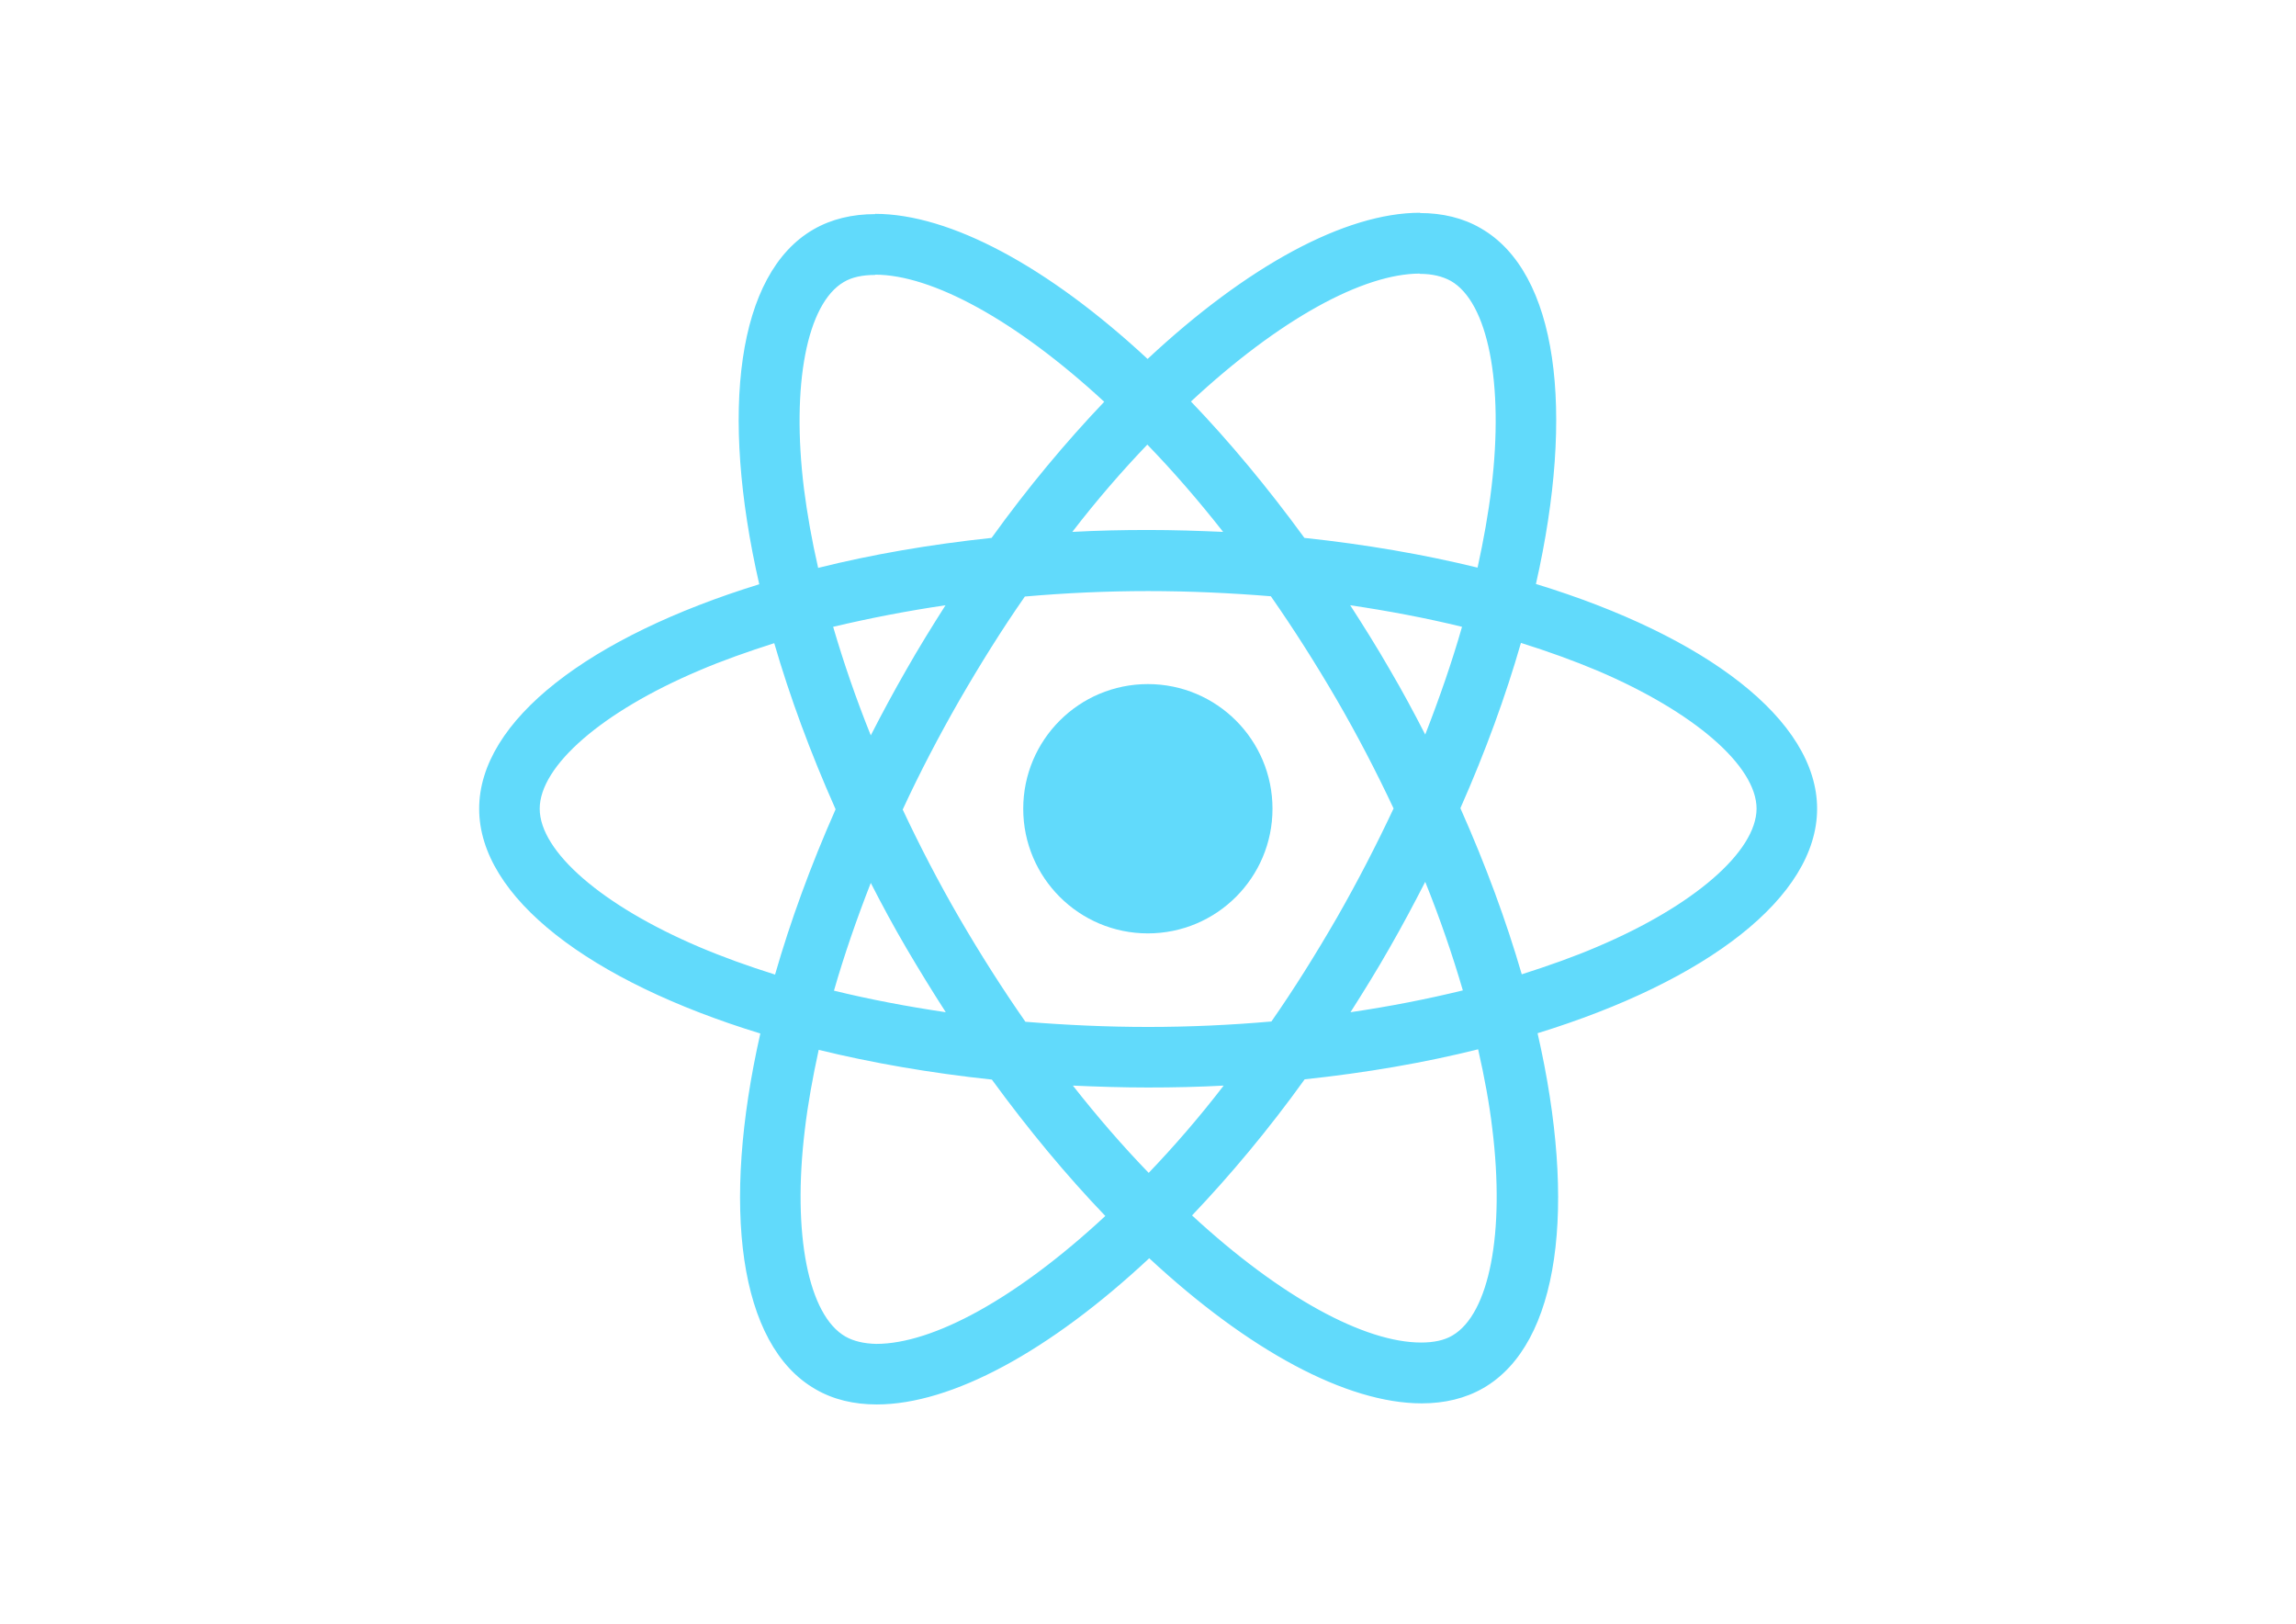
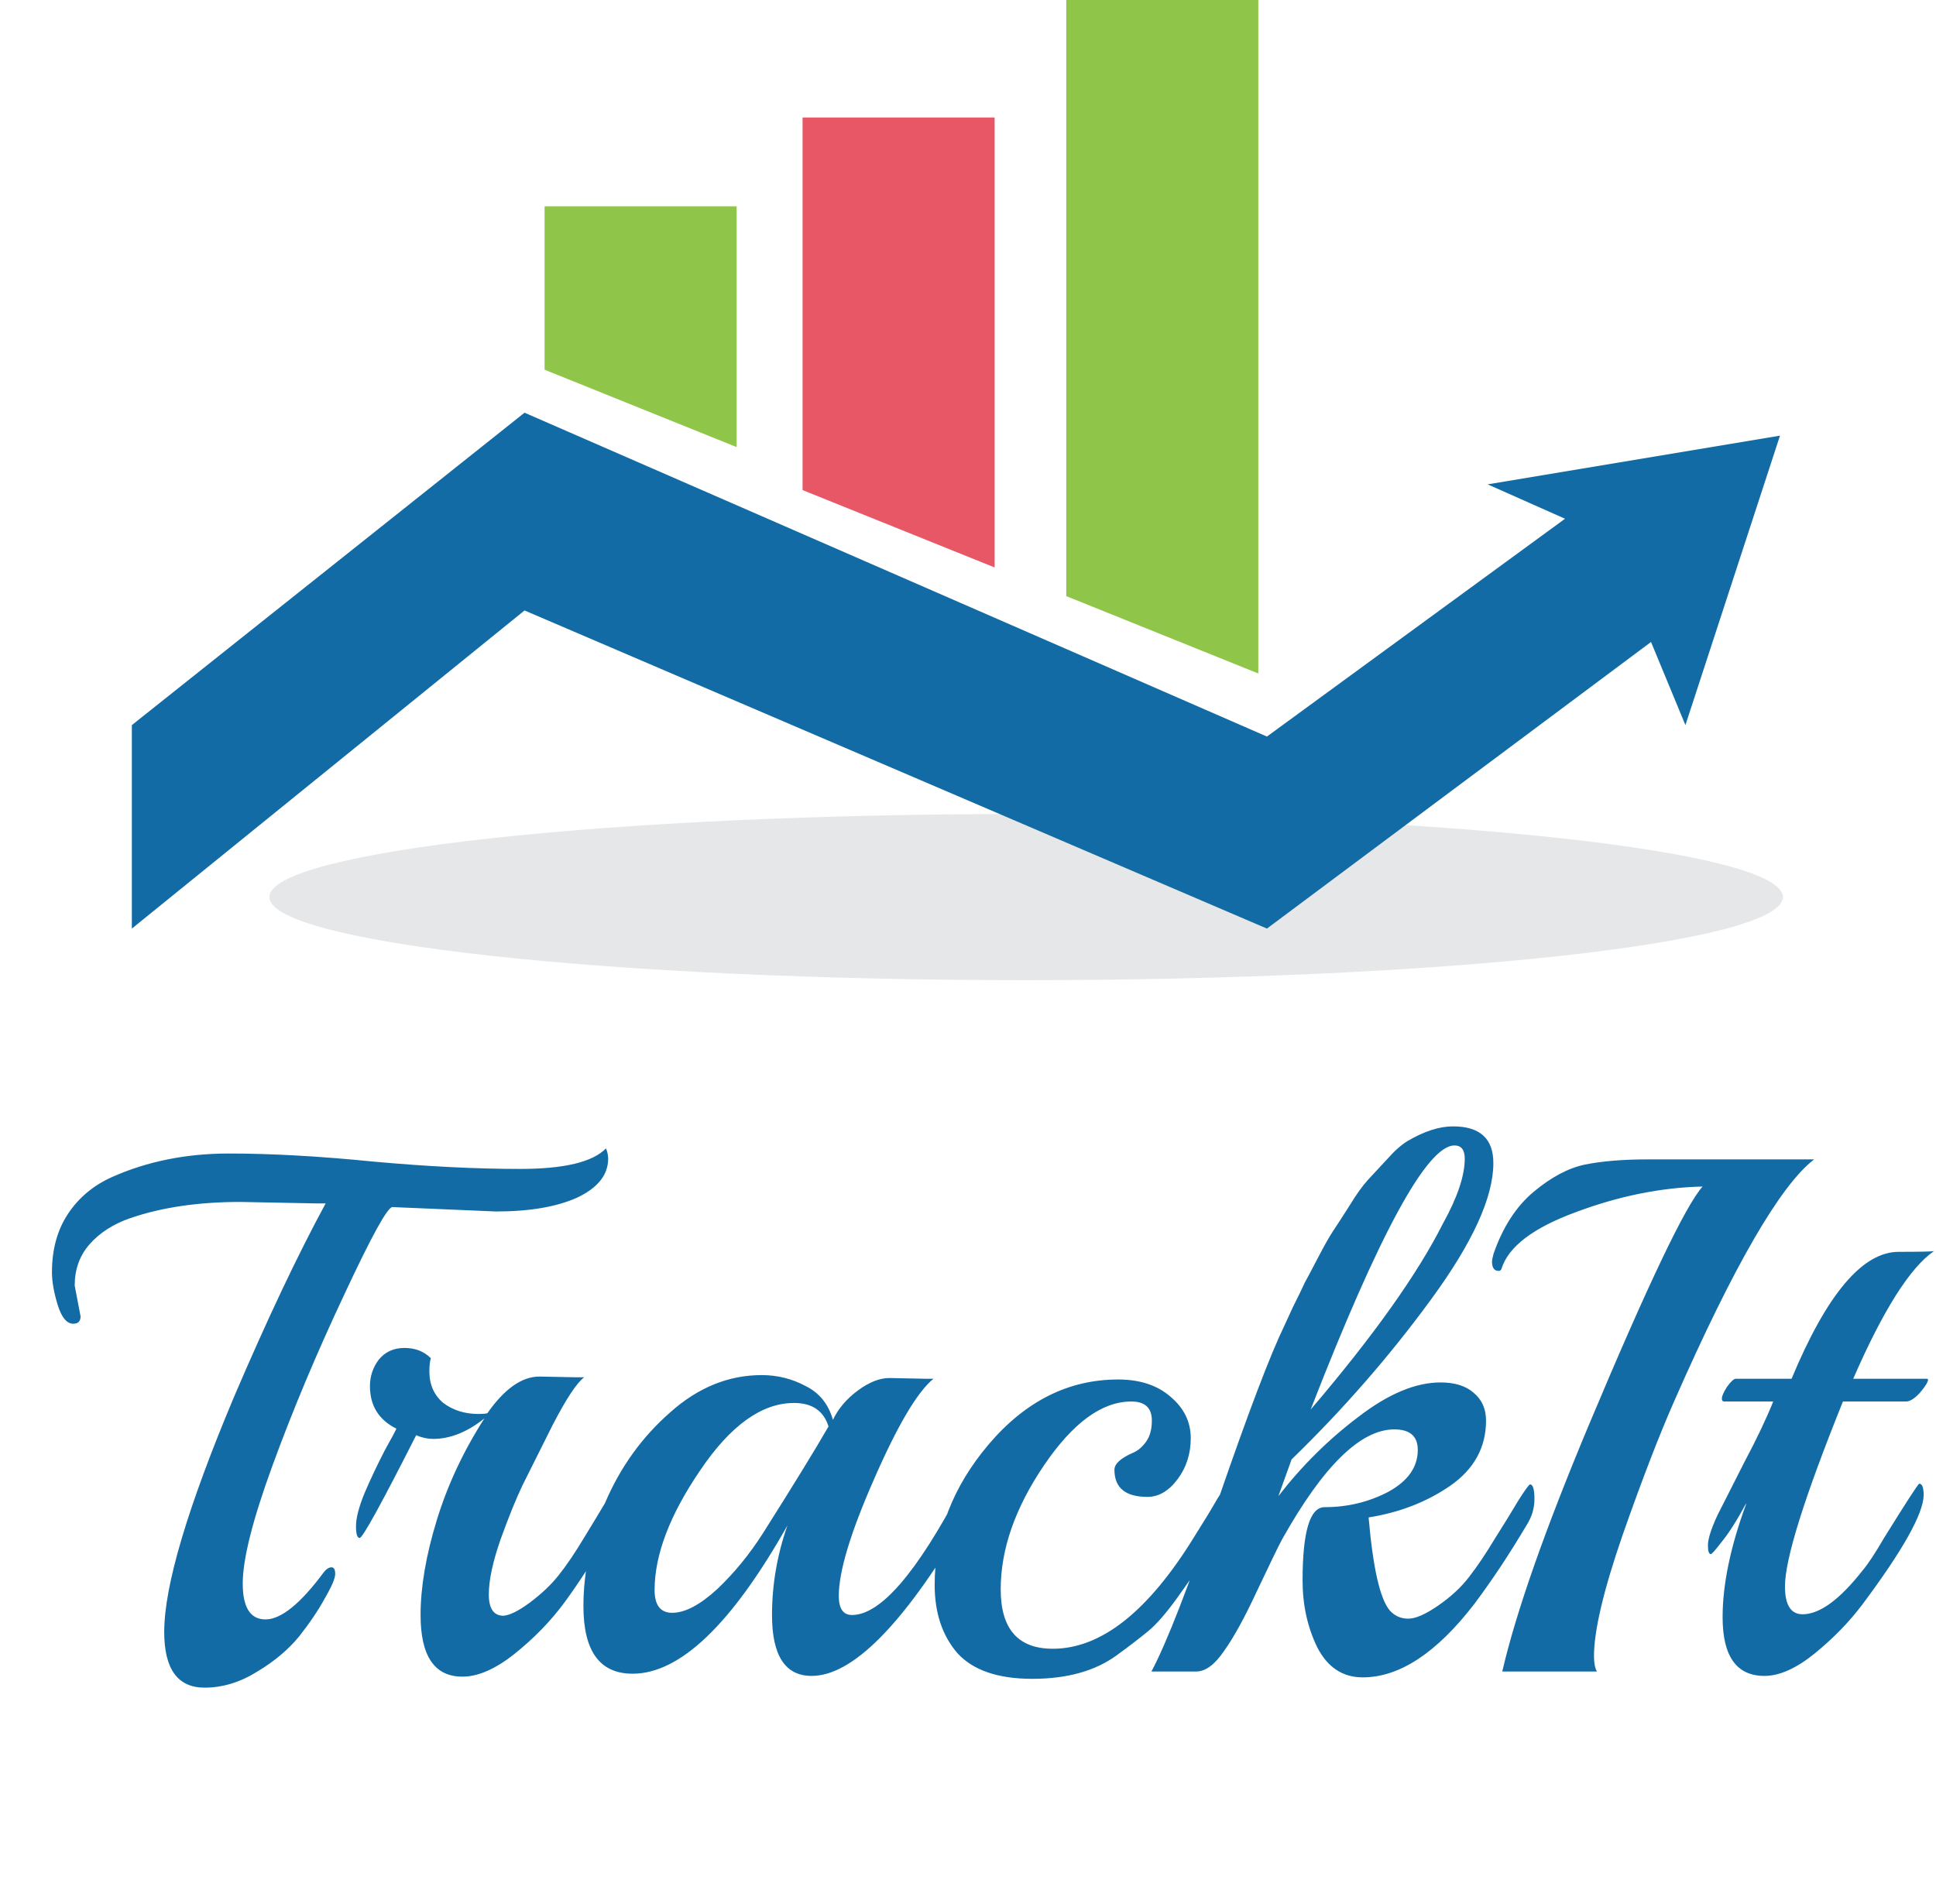
- <svg xmlns="http://www.w3.org/2000/svg" viewBox="0 0 841.9 595.3">
-   <g fill="#61DAFB">
-     <path d="M666.3 296.5c0-32.5-40.7-63.3-103.1-82.4 14.4-63.6 8-114.2-20.2-130.4-6.5-3.8-14.1-5.6-22.4-5.6v22.3c4.6 0 8.3.9 11.4 2.6 13.6 7.8 19.5 37.5 14.9 75.7-1.1 9.4-2.9 19.3-5.1 29.4-19.6-4.8-41-8.5-63.5-10.9-13.5-18.5-27.5-35.3-41.6-50 32.6-30.3 63.2-46.9 84-46.9V78c-27.5 0-63.5 19.6-99.9 53.6-36.4-33.8-72.4-53.2-99.9-53.2v22.3c20.7 0 51.4 16.5 84 46.6-14 14.7-28 31.4-41.3 49.9-22.6 2.4-44 6.1-63.6 11-2.3-10-4-19.7-5.2-29-4.7-38.2 1.1-67.9 14.6-75.8 3-1.8 6.9-2.6 11.5-2.6V78.5c-8.4 0-16 1.8-22.6 5.6-28.1 16.2-34.4 66.7-19.9 130.1-62.2 19.2-102.7 49.9-102.7 82.3 0 32.5 40.7 63.3 103.1 82.4-14.4 63.6-8 114.2 20.2 130.4 6.5 3.8 14.1 5.6 22.5 5.6 27.5 0 63.5-19.6 99.9-53.6 36.4 33.8 72.4 53.2 99.9 53.2 8.4 0 16-1.8 22.6-5.6 28.1-16.2 34.4-66.7 19.9-130.1 62-19.1 102.5-49.9 102.5-82.3zm-130.2-66.7c-3.7 12.9-8.3 26.2-13.5 39.5-4.1-8-8.4-16-13.1-24-4.6-8-9.5-15.8-14.4-23.4 14.2 2.1 27.9 4.7 41 7.9zm-45.8 106.5c-7.8 13.5-15.8 26.3-24.1 38.2-14.9 1.3-30 2-45.2 2-15.1 0-30.2-.7-45-1.9-8.3-11.9-16.4-24.6-24.2-38-7.6-13.1-14.5-26.4-20.8-39.8 6.2-13.4 13.2-26.8 20.7-39.9 7.8-13.5 15.8-26.3 24.1-38.2 14.9-1.3 30-2 45.2-2 15.1 0 30.2.7 45 1.9 8.3 11.9 16.4 24.6 24.2 38 7.6 13.1 14.5 26.4 20.8 39.8-6.3 13.4-13.2 26.8-20.7 39.9zm32.3-13c5.4 13.4 10 26.8 13.8 39.8-13.1 3.2-26.9 5.9-41.2 8 4.9-7.7 9.8-15.6 14.4-23.7 4.6-8 8.9-16.1 13-24.1zM421.2 430c-9.3-9.6-18.6-20.3-27.8-32 9 .4 18.2.7 27.5.7 9.4 0 18.7-.2 27.8-.7-9 11.7-18.3 22.4-27.5 32zm-74.4-58.9c-14.2-2.1-27.9-4.7-41-7.9 3.7-12.9 8.3-26.2 13.5-39.5 4.1 8 8.4 16 13.1 24 4.7 8 9.5 15.8 14.4 23.4zM420.7 163c9.3 9.6 18.6 20.3 27.8 32-9-.4-18.2-.7-27.5-.7-9.4 0-18.7.2-27.8.7 9-11.7 18.3-22.4 27.5-32zm-74 58.9c-4.9 7.7-9.8 15.6-14.4 23.7-4.6 8-8.9 16-13 24-5.4-13.4-10-26.8-13.8-39.8 13.1-3.1 26.9-5.8 41.2-7.9zm-90.5 125.2c-35.4-15.1-58.3-34.9-58.3-50.6 0-15.7 22.9-35.6 58.3-50.6 8.6-3.7 18-7 27.7-10.1 5.7 19.6 13.2 40 22.5 60.9-9.2 20.8-16.6 41.1-22.2 60.6-9.9-3.1-19.3-6.5-28-10.2zM310 490c-13.6-7.8-19.5-37.5-14.9-75.7 1.1-9.4 2.9-19.3 5.1-29.4 19.6 4.8 41 8.5 63.5 10.9 13.5 18.5 27.5 35.3 41.6 50-32.6 30.3-63.2 46.9-84 46.9-4.5-.1-8.3-1-11.3-2.7zm237.2-76.2c4.7 38.2-1.1 67.9-14.6 75.8-3 1.8-6.9 2.6-11.5 2.6-20.7 0-51.4-16.5-84-46.6 14-14.7 28-31.4 41.3-49.9 22.6-2.4 44-6.1 63.6-11 2.3 10.1 4.1 19.8 5.2 29.1zm38.5-66.7c-8.6 3.7-18 7-27.7 10.1-5.7-19.6-13.2-40-22.5-60.9 9.2-20.8 16.6-41.1 22.2-60.6 9.9 3.1 19.3 6.5 28.1 10.2 35.4 15.1 58.3 34.9 58.3 50.6-.1 15.7-23 35.6-58.4 50.6zM320.8 78.4z" />
-     <circle cx="420.9" cy="296.5" r="45.7" />
-     <path d="M520.5 78.1z" />
-   </g>
+ <svg xmlns="http://www.w3.org/2000/svg" width="182" height="179" viewBox="0 0 182 179" fill="none">
+   <ellipse cx="96.467" cy="84.341" rx="71.138" ry="7.814" fill="#E6E7E8" />
+   <path d="M51.197 19.401V34.761L69.251 42.036V19.401H51.197Z" fill="#8FC549" />
+   <path d="M75.449 11.048V46.078L93.503 53.353V11.048H75.449Z" fill="#E75766" />
+   <path d="M100.24 0V56.048L118.293 63.323V0H100.24Z" fill="#8FC549" />
+   <path d="M12.395 68.174V87.305L49.311 57.395L119.102 87.305L155.21 60.359L158.443 68.174L167.335 40.958L139.85 45.539L147.126 48.772L119.102 69.251L49.311 38.802L12.395 68.174Z" fill="#126BA5" />
+   <path d="M46.618 113.904L36.892 113.49C36.432 113.49 34.914 116.249 32.339 121.768C29.764 127.24 27.533 132.552 25.648 137.703C23.762 142.853 22.819 146.578 22.819 148.878C22.819 151.131 23.532 152.258 24.958 152.258C26.429 152.258 28.269 150.763 30.476 147.774C30.706 147.498 30.936 147.36 31.166 147.36C31.396 147.36 31.511 147.567 31.511 147.981C31.511 148.395 31.189 149.154 30.545 150.257C29.948 151.361 29.143 152.557 28.131 153.845C27.119 155.086 25.808 156.19 24.199 157.156C22.589 158.167 20.934 158.673 19.232 158.673C16.703 158.673 15.438 156.926 15.438 153.431C15.438 149.108 17.623 141.75 21.991 131.356C25.119 124.044 27.993 117.974 30.614 113.145H29.718L22.612 113.007C18.657 113.007 15.208 113.513 12.265 114.525C10.655 115.077 9.368 115.904 8.402 117.008C7.482 118.066 7.022 119.353 7.022 120.871L7.574 123.768C7.574 124.228 7.344 124.458 6.884 124.458C6.287 124.458 5.804 123.883 5.436 122.734C5.068 121.538 4.884 120.503 4.884 119.629C4.884 117.468 5.39 115.628 6.402 114.111C7.413 112.593 8.793 111.444 10.54 110.662C13.852 109.19 17.508 108.454 21.509 108.454C25.51 108.454 30.039 108.707 35.098 109.213C40.157 109.673 44.756 109.903 48.895 109.903C53.033 109.903 55.724 109.259 56.965 107.971C57.103 108.293 57.172 108.615 57.172 108.937C57.172 110.455 56.207 111.673 54.275 112.593C52.344 113.467 49.791 113.904 46.618 113.904ZM50.712 129.425L54.23 129.494H54.92C54.23 130 53.242 131.494 51.954 133.978C50.712 136.461 49.77 138.347 49.126 139.634C48.528 140.876 47.838 142.577 47.056 144.739C46.321 146.854 45.953 148.579 45.953 149.913C45.953 151.246 46.412 151.913 47.332 151.913C47.93 151.867 48.758 151.453 49.816 150.671C50.919 149.844 51.816 148.993 52.506 148.119C53.242 147.199 54.023 146.05 54.851 144.67C55.725 143.244 56.461 142.026 57.059 141.014C57.703 139.956 58.07 139.427 58.162 139.427C58.484 139.427 58.645 139.864 58.645 140.738C58.645 141.566 58.415 142.37 57.955 143.152C55.978 146.417 54.345 148.924 53.058 150.671C51.77 152.419 50.206 154.028 48.367 155.5C46.573 156.926 44.941 157.639 43.469 157.639C40.848 157.639 39.537 155.707 39.537 151.844C39.537 149.223 40.043 146.256 41.055 142.945C42.067 139.634 43.561 136.438 45.539 133.357C43.929 134.645 42.319 135.288 40.71 135.288C40.204 135.288 39.675 135.173 39.123 134.943C35.858 141.382 34.088 144.601 33.812 144.601C33.582 144.601 33.467 144.233 33.467 143.497C33.467 142.715 33.743 141.658 34.295 140.324C34.892 138.944 35.513 137.634 36.157 136.392C36.847 135.15 37.215 134.461 37.261 134.323C35.605 133.495 34.778 132.161 34.778 130.322C34.778 129.402 35.053 128.574 35.605 127.838C36.203 127.102 37.008 126.735 38.02 126.735C39.031 126.735 39.859 127.056 40.503 127.7C40.411 127.976 40.365 128.39 40.365 128.942C40.365 130.184 40.802 131.172 41.676 131.908C42.595 132.598 43.699 132.943 44.987 132.943C45.355 132.943 45.631 132.92 45.815 132.874C47.424 130.575 49.057 129.425 50.712 129.425ZM83.612 129.563L87.061 129.632H87.751C86.234 130.873 84.371 134.024 82.164 139.082C79.956 144.095 78.853 147.751 78.853 150.05C78.853 151.246 79.267 151.844 80.094 151.844C82.762 151.844 86.165 147.912 90.304 140.048C90.488 139.726 90.649 139.565 90.787 139.565C91.062 139.565 91.2 140.002 91.2 140.876C91.2 141.704 90.971 142.508 90.511 143.29C84.854 152.81 80.117 157.57 76.3 157.57C73.817 157.57 72.575 155.661 72.575 151.844C72.575 148.993 73.058 146.187 74.024 143.428C68.781 152.718 63.93 157.363 59.469 157.363C56.388 157.363 54.847 155.247 54.847 151.016C54.847 147.797 55.537 144.532 56.916 141.221C58.342 137.91 60.365 135.104 62.987 132.805C65.608 130.46 68.482 129.287 71.61 129.287C73.081 129.287 74.461 129.632 75.749 130.322C77.036 130.965 77.887 132.023 78.301 133.495C78.807 132.437 79.588 131.517 80.646 130.736C81.704 129.954 82.693 129.563 83.612 129.563ZM77.887 134.116C77.427 132.644 76.346 131.908 74.645 131.908C71.61 131.908 68.666 134.024 65.815 138.255C62.964 142.439 61.538 146.187 61.538 149.499C61.538 150.924 62.09 151.637 63.194 151.637C64.389 151.637 65.792 150.901 67.402 149.43C69.011 147.912 70.46 146.142 71.748 144.118C74.599 139.611 76.645 136.277 77.887 134.116ZM115.458 139.496C115.734 139.496 115.872 139.933 115.872 140.807C115.872 141.681 115.481 142.761 114.7 144.049C113.964 145.337 113.366 146.325 112.906 147.015C112.492 147.659 111.756 148.717 110.699 150.188C109.641 151.66 108.721 152.718 107.939 153.362C107.158 154.005 106.169 154.764 104.973 155.638C102.95 157.11 100.305 157.845 97.04 157.845C93.821 157.845 91.476 157.041 90.004 155.431C88.578 153.776 87.866 151.637 87.866 149.016C87.866 144.187 89.567 139.772 92.97 135.771C96.419 131.724 100.466 129.701 105.111 129.701C107.181 129.701 108.836 130.253 110.078 131.356C111.319 132.414 111.94 133.702 111.94 135.219C111.94 136.691 111.526 137.979 110.699 139.082C109.871 140.186 108.928 140.738 107.87 140.738C105.801 140.738 104.766 139.887 104.766 138.186C104.766 137.634 105.341 137.105 106.491 136.599C106.951 136.415 107.365 136.07 107.732 135.564C108.1 135.058 108.284 134.392 108.284 133.564C108.284 132.368 107.64 131.77 106.353 131.77C103.594 131.77 100.857 133.771 98.144 137.772C95.431 141.773 94.074 145.659 94.074 149.43C94.074 153.155 95.707 155.017 98.972 155.017C103.525 155.017 107.962 151.499 112.285 144.463C113.159 143.083 113.872 141.911 114.424 140.945C115.022 139.979 115.366 139.496 115.458 139.496ZM143.493 143.428C141.883 146.142 140.25 148.602 138.595 150.809C135.054 155.408 131.559 157.707 128.11 157.707C126.224 157.707 124.798 156.765 123.833 154.879C122.913 152.994 122.453 150.901 122.453 148.602C122.453 144.003 123.143 141.704 124.523 141.704C126.684 141.704 128.684 141.221 130.524 140.255C132.364 139.243 133.283 137.933 133.283 136.323C133.283 135.035 132.547 134.392 131.076 134.392C127.903 134.392 124.385 137.841 120.522 144.739C120.154 145.429 119.372 147.038 118.176 149.568C117.026 152.051 115.992 153.936 115.072 155.224C114.198 156.512 113.324 157.156 112.451 157.156H108.243C109.668 154.488 111.761 149.108 114.52 141.014C117.325 132.874 119.395 127.424 120.729 124.665C120.775 124.573 121.05 123.975 121.556 122.872C122.108 121.768 122.476 121.009 122.66 120.595C122.89 120.181 123.304 119.399 123.902 118.25C124.5 117.1 124.982 116.249 125.35 115.697C125.718 115.146 126.224 114.364 126.868 113.352C127.512 112.294 128.087 111.49 128.592 110.938C129.098 110.386 129.696 109.742 130.386 109.006C131.076 108.224 131.72 107.65 132.318 107.282C133.881 106.362 135.307 105.902 136.594 105.902C139.124 105.902 140.388 107.052 140.388 109.351C140.388 112.57 138.434 116.847 134.525 122.182C130.662 127.47 126.293 132.483 121.418 137.22L120.177 140.669C122.384 137.818 124.89 135.334 127.696 133.219C130.501 131.057 133.076 129.977 135.422 129.977C136.755 129.977 137.79 130.299 138.526 130.942C139.308 131.586 139.699 132.46 139.699 133.564C139.699 136.093 138.572 138.14 136.318 139.703C134.111 141.221 131.559 142.21 128.661 142.669C129.075 147.452 129.742 150.372 130.662 151.43C131.122 151.936 131.697 152.189 132.386 152.189C133.076 152.189 134.019 151.775 135.215 150.947C136.41 150.119 137.376 149.223 138.112 148.257C138.894 147.245 139.699 146.05 140.526 144.67C141.4 143.29 142.136 142.095 142.734 141.083C143.378 140.071 143.746 139.565 143.838 139.565C144.113 139.565 144.251 140.025 144.251 140.945C144.251 141.819 143.998 142.646 143.493 143.428ZM136.732 107.696C134.157 107.696 129.65 115.973 123.212 132.529C129.098 125.631 133.237 119.813 135.629 115.077C137.008 112.593 137.698 110.547 137.698 108.937C137.698 108.109 137.376 107.696 136.732 107.696ZM154.953 109.006H170.543C167.37 111.444 163.001 118.986 157.436 131.632C156.011 134.851 154.378 139.082 152.538 144.325C150.745 149.522 149.848 153.316 149.848 155.707C149.848 156.351 149.94 156.834 150.124 157.156H141.225C142.513 151.591 145.226 143.865 149.365 133.978C154.884 120.825 158.448 113.352 160.057 111.559C156.148 111.65 152.171 112.455 148.124 113.973C144.123 115.445 141.8 117.215 141.156 119.285C141.11 119.422 141.018 119.491 140.88 119.491C140.467 119.491 140.26 119.193 140.26 118.595C140.26 118.503 140.306 118.273 140.398 117.905C141.271 115.376 142.536 113.421 144.192 112.041C145.847 110.662 147.457 109.811 149.02 109.489C150.63 109.167 152.607 109.006 154.953 109.006ZM181.806 117.629C179.552 119.193 177.023 123.193 174.218 129.632H181.185L181.254 129.701C181.254 129.931 181.001 130.345 180.495 130.942C179.989 131.494 179.552 131.77 179.184 131.77H173.252C169.619 140.784 167.802 146.578 167.802 149.154C167.802 150.901 168.354 151.775 169.458 151.775C171.067 151.775 172.953 150.395 175.114 147.636C175.62 147.038 176.287 146.027 177.115 144.601C179.23 141.198 180.334 139.496 180.426 139.496C180.702 139.496 180.84 139.864 180.84 140.6C180.794 142.347 178.885 145.751 175.114 150.809C173.873 152.465 172.378 154.005 170.631 155.431C168.883 156.857 167.296 157.57 165.871 157.57C163.249 157.57 161.939 155.73 161.939 152.051C161.939 148.97 162.675 145.429 164.146 141.428V141.359C163.272 142.968 162.514 144.164 161.87 144.946C161.272 145.728 160.927 146.119 160.835 146.119C160.651 146.119 160.559 145.843 160.559 145.291C160.559 144.693 160.858 143.75 161.456 142.462C162.1 141.175 162.951 139.496 164.008 137.427C165.112 135.357 166.009 133.472 166.699 131.77H162.077C161.939 131.77 161.87 131.678 161.87 131.494C161.87 131.264 162.031 130.896 162.353 130.391C162.721 129.885 162.997 129.632 163.181 129.632H168.423C171.734 121.676 175.091 117.698 178.495 117.698C180.472 117.698 181.576 117.675 181.806 117.629Z" fill="#126BA5" />
</svg>
